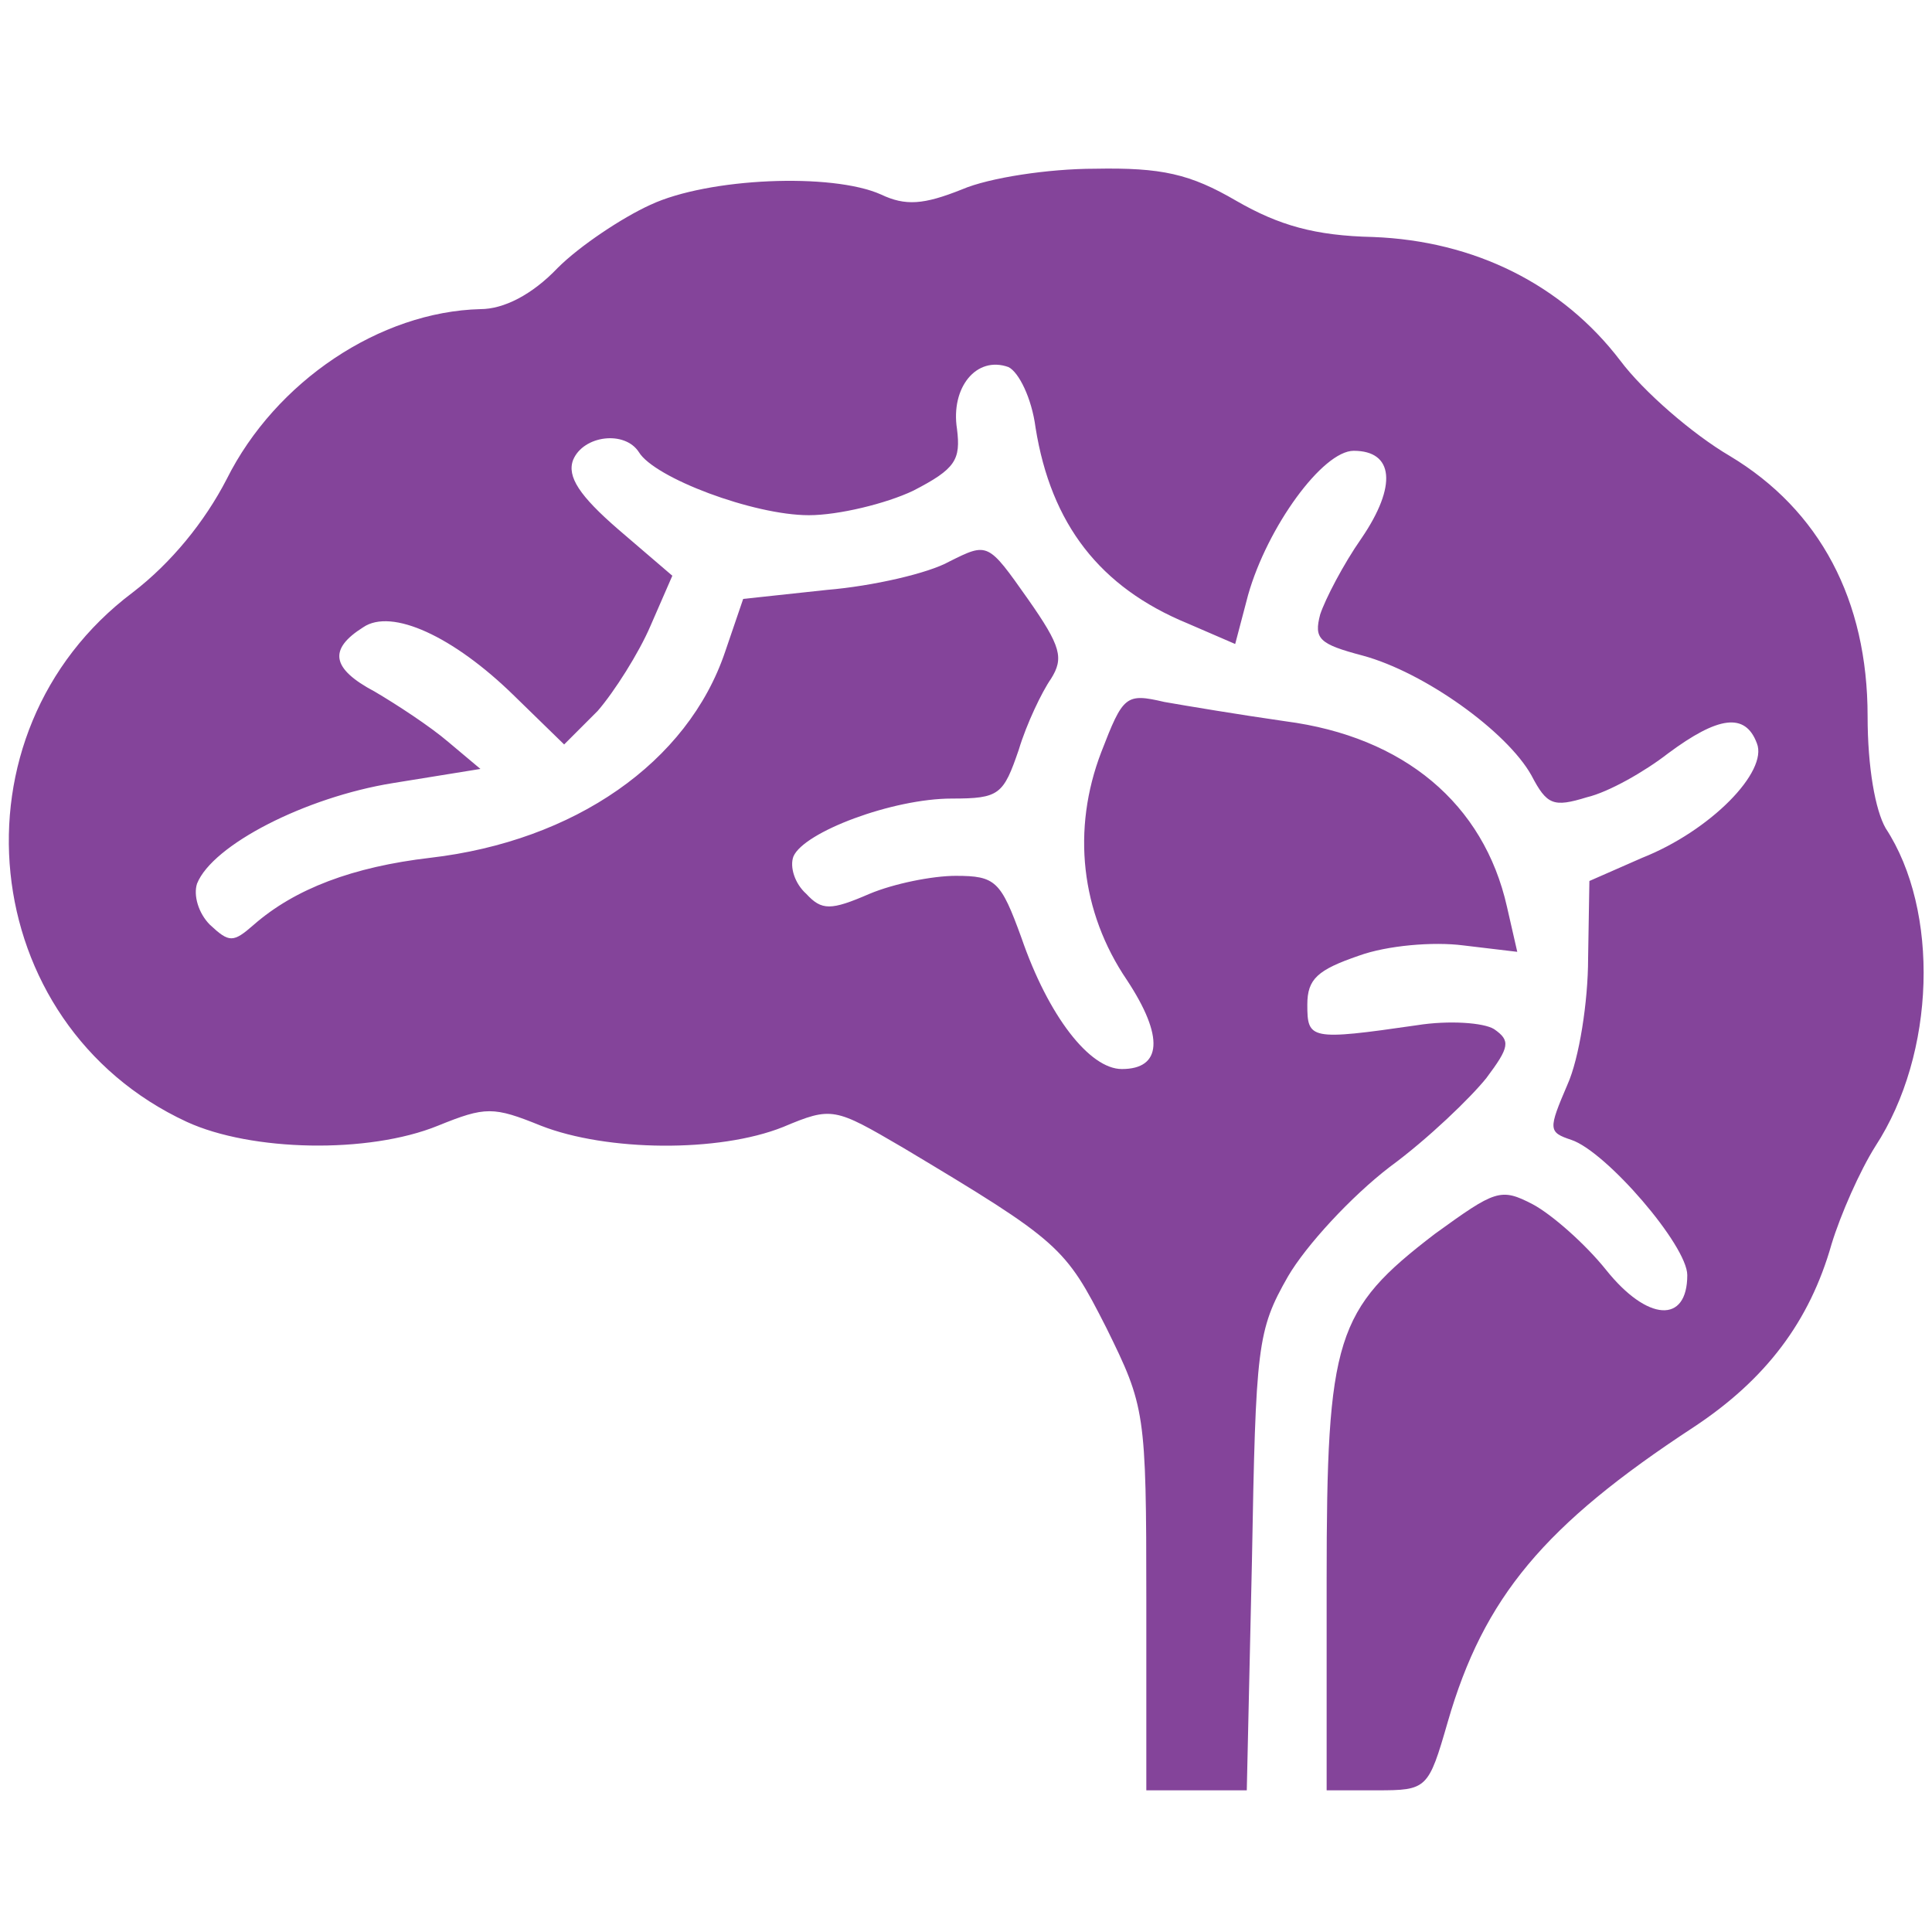
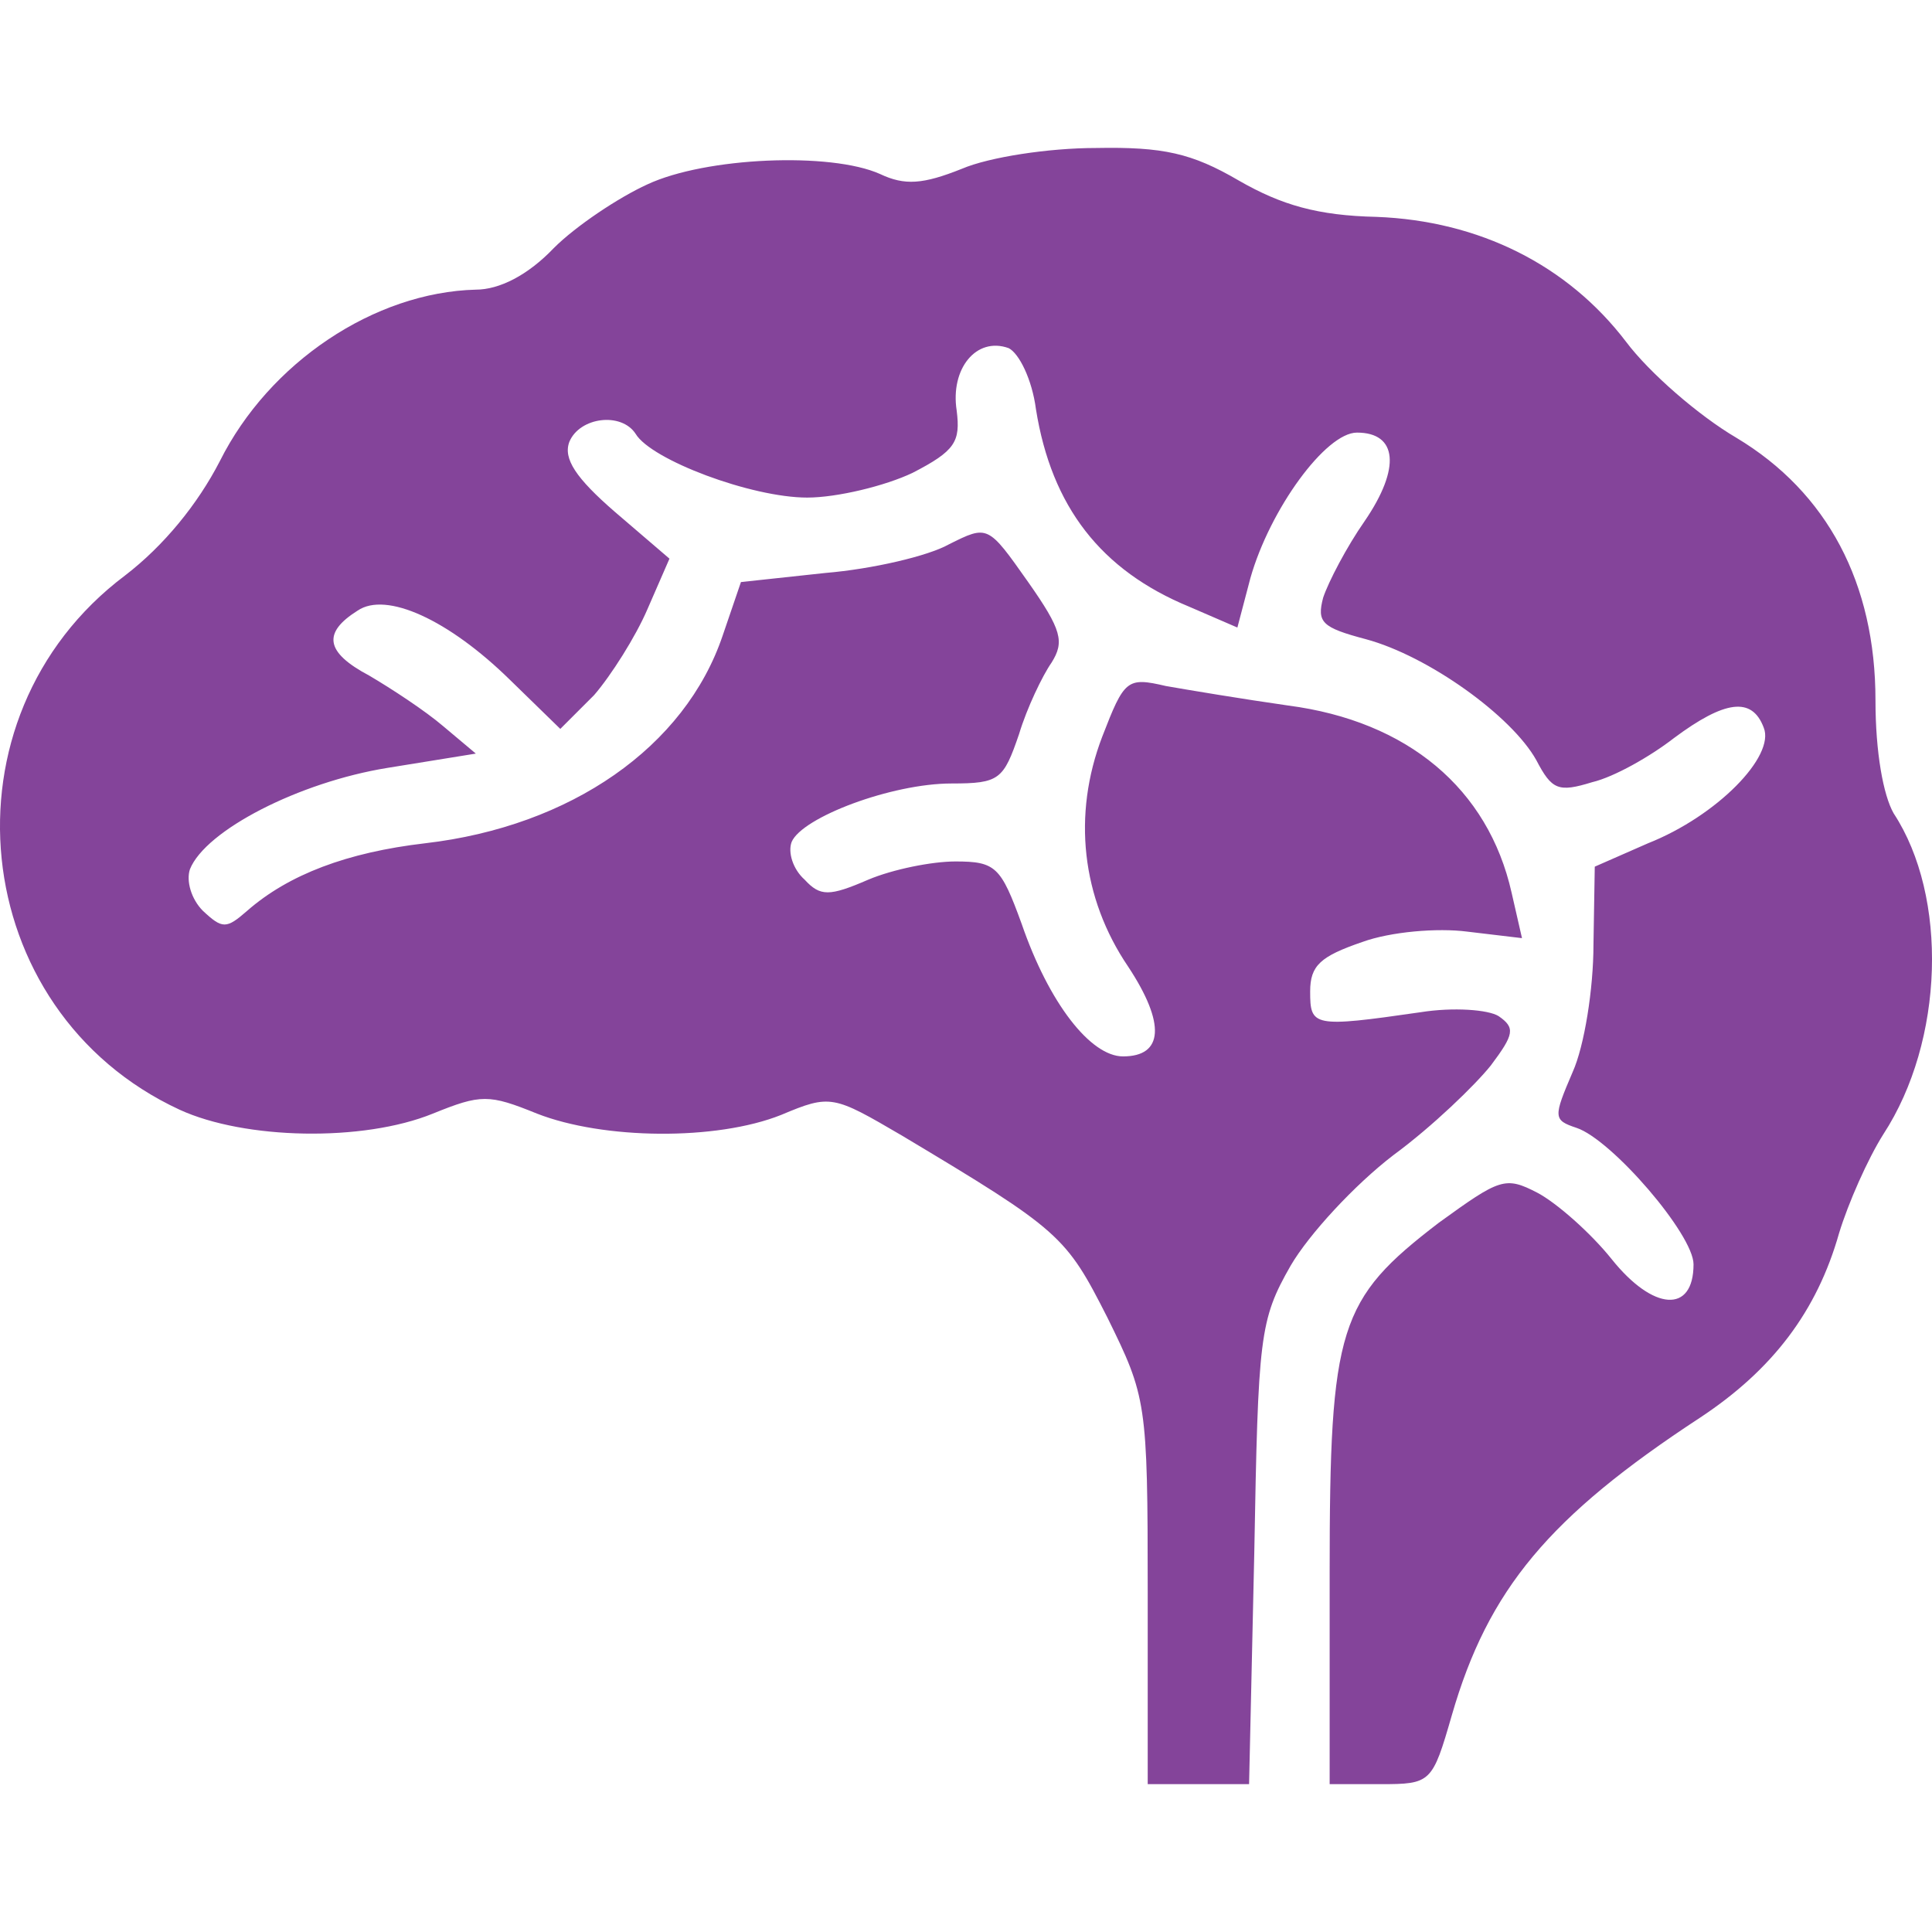
- <svg xmlns="http://www.w3.org/2000/svg" version="1.0" width="150pt" height="150pt" viewBox="0 0 150 150" preserveAspectRatio="xMidYMid meet" id="svg3822">
+ <svg xmlns="http://www.w3.org/2000/svg" version="1.0" width="185.83" height="185.83" viewBox="0 0 148.664 148.664" preserveAspectRatio="xMidYMid meet" id="svg3822">
  <defs id="defs3832" />
-   <g transform="translate(0,150) scale(0.1,-0.1)" fill="#000000" stroke="none" id="g3826" style="fill:#84449a;fill-opacity:1">
-     <path d="M747 1353 c-30 -12 -44 -13 -63 -4 -38 17 -134 13 -179 -8 -22 -10 -55 -32 -72 -49 -20 -21 -42 -32 -60 -32 -78 -2 -159 -56 -197 -132 -17 -33 -43 -65 -73 -88 -145 -109 -122 -335 42 -411 50 -23 141 -25 195 -3 37 15 43 15 80 0 51 -20 138 -21 188 -1 38 16 40 15 93 -16 122 -73 126 -77 158 -140 30 -61 31 -65 31 -211 l0 -148 39 0 39 0 4 178 c3 167 4 179 28 221 14 24 49 62 79 85 30 22 63 54 75 69 18 24 19 29 6 38 -8 5 -35 7 -60 3 -83 -12 -85 -11 -85 16 0 20 8 27 40 38 22 8 58 11 81 8 l42 -5 -8 35 c-18 80 -80 132 -172 144 -35 5 -77 12 -94 15 -30 7 -32 5 -49 -39 -23 -60 -16 -124 20 -177 29 -44 27 -69 -4 -69 -25 0 -57 41 -78 102 -16 44 -20 48 -51 48 -18 0 -48 -6 -67 -14 -30 -13 -37 -13 -49 0 -9 8 -13 21 -10 29 8 19 77 45 123 45 37 0 40 3 52 38 6 20 18 45 25 55 10 16 8 25 -18 62 -31 44 -31 44 -61 29 -16 -9 -59 -19 -95 -22 l-65 -7 -14 -41 c-29 -86 -117 -147 -229 -160 -60 -7 -105 -24 -137 -52 -16 -14 -19 -14 -34 0 -9 9 -13 23 -10 32 12 30 84 67 152 78 l68 11 -25 21 c-14 12 -40 29 -57 39 -34 18 -36 33 -9 50 22 15 70 -7 117 -53 l39 -38 26 26 c13 15 32 45 41 66 l17 39 -42 36 c-30 26 -40 41 -35 54 8 19 40 23 51 6 12 -20 89 -49 132 -49 23 0 60 9 81 19 33 17 37 24 34 48 -5 32 15 57 40 48 8 -4 18 -24 21 -47 12 -75 50 -124 118 -152 l37 -16 10 38 c15 53 58 112 82 112 31 0 34 -27 6 -68 -14 -20 -28 -47 -32 -59 -5 -19 -1 -23 33 -32 48 -13 112 -59 131 -93 12 -23 17 -25 43 -17 17 4 45 20 63 34 39 29 60 32 69 8 9 -22 -36 -68 -89 -89 l-41 -18 -1 -60 c0 -34 -7 -78 -16 -98 -15 -35 -15 -37 3 -43 27 -9 90 -82 90 -105 0 -38 -31 -36 -63 4 -16 20 -42 43 -57 51 -25 13 -29 11 -76 -23 -77 -59 -84 -80 -84 -269 l0 -163 39 0 c39 0 40 1 55 53 28 97 75 153 191 229 56 37 90 82 107 142 7 23 22 57 34 76 47 72 50 183 8 247 -8 14 -14 47 -14 87 0 90 -37 160 -107 202 -29 17 -67 50 -85 74 -45 59 -113 93 -192 96 -45 1 -73 9 -106 28 -36 21 -58 26 -110 25 -36 0 -82 -7 -103 -16z" id="path3828" style="fill:#84449a;fill-opacity:1" />
+   <g transform="matrix(0.1,0,0,-0.1,-0.6854736,148.288)" id="g3826" style="fill:#84449a;fill-opacity:1;stroke:none">
+     <path d="m 747,1353 c -30,-12 -44,-13 -63,-4 -38,17 -134,13 -179,-8 -22,-10 -55,-32 -72,-49 -20,-21 -42,-32 -60,-32 -78,-2 -159,-56 -197,-132 -17,-33 -43,-65 -73,-88 -145,-109 -122,-335 42,-411 50,-23 141,-25 195,-3 37,15 43,15 80,0 51,-20 138,-21 188,-1 38,16 40,15 93,-16 122,-73 126,-77 158,-140 30,-61 31,-65 31,-211 l 0,-148 39,0 39,0 4,178 c 3,167 4,179 28,221 14,24 49,62 79,85 30,22 63,54 75,69 18,24 19,29 6,38 -8,5 -35,7 -60,3 -83,-12 -85,-11 -85,16 0,20 8,27 40,38 22,8 58,11 81,8 l 42,-5 -8,35 c -18,80 -80,132 -172,144 -35,5 -77,12 -94,15 -30,7 -32,5 -49,-39 -23,-60 -16,-124 20,-177 29,-44 27,-69 -4,-69 -25,0 -57,41 -78,102 -16,44 -20,48 -51,48 -18,0 -48,-6 -67,-14 -30,-13 -37,-13 -49,0 -9,8 -13,21 -10,29 8,19 77,45 123,45 37,0 40,3 52,38 6,20 18,45 25,55 10,16 8,25 -18,62 -31,44 -31,44 -61,29 -16,-9 -59,-19 -95,-22 l -65,-7 -14,-41 C 534,908 446,847 334,834 274,827 229,810 197,782 c -16,-14 -19,-14 -34,0 -9,9 -13,23 -10,32 12,30 84,67 152,78 l 68,11 -25,21 c -14,12 -40,29 -57,39 -34,18 -36,33 -9,50 22,15 70,-7 117,-53 l 39,-38 26,26 c 13,15 32,45 41,66 l 17,39 -42,36 c -30,26 -40,41 -35,54 8,19 40,23 51,6 12,-20 89,-49 132,-49 23,0 60,9 81,19 33,17 37,24 34,48 -5,32 15,57 40,48 8,-4 18,-24 21,-47 12,-75 50,-124 118,-152 l 37,-16 10,38 c 15,53 58,112 82,112 31,0 34,-27 6,-68 -14,-20 -28,-47 -32,-59 -5,-19 -1,-23 33,-32 48,-13 112,-59 131,-93 12,-23 17,-25 43,-17 17,4 45,20 63,34 39,29 60,32 69,8 9,-22 -36,-68 -89,-89 l -41,-18 -1,-60 c 0,-34 -7,-78 -16,-98 -15,-35 -15,-37 3,-43 27,-9 90,-82 90,-105 0,-38 -31,-36 -63,4 -16,20 -42,43 -57,51 -25,13 -29,11 -76,-23 -77,-59 -84,-80 -84,-269 l 0,-163 39,0 c 39,0 40,1 55,53 28,97 75,153 191,229 56,37 90,82 107,142 7,23 22,57 34,76 47,72 50,183 8,247 -8,14 -14,47 -14,87 0,90 -37,160 -107,202 -29,17 -67,50 -85,74 -45,59 -113,93 -192,96 -45,1 -73,9 -106,28 -36,21 -58,26 -110,25 -36,0 -82,-7 -103,-16 z" id="path3828" style="fill:#84449a;fill-opacity:1" />
  </g>
</svg>
